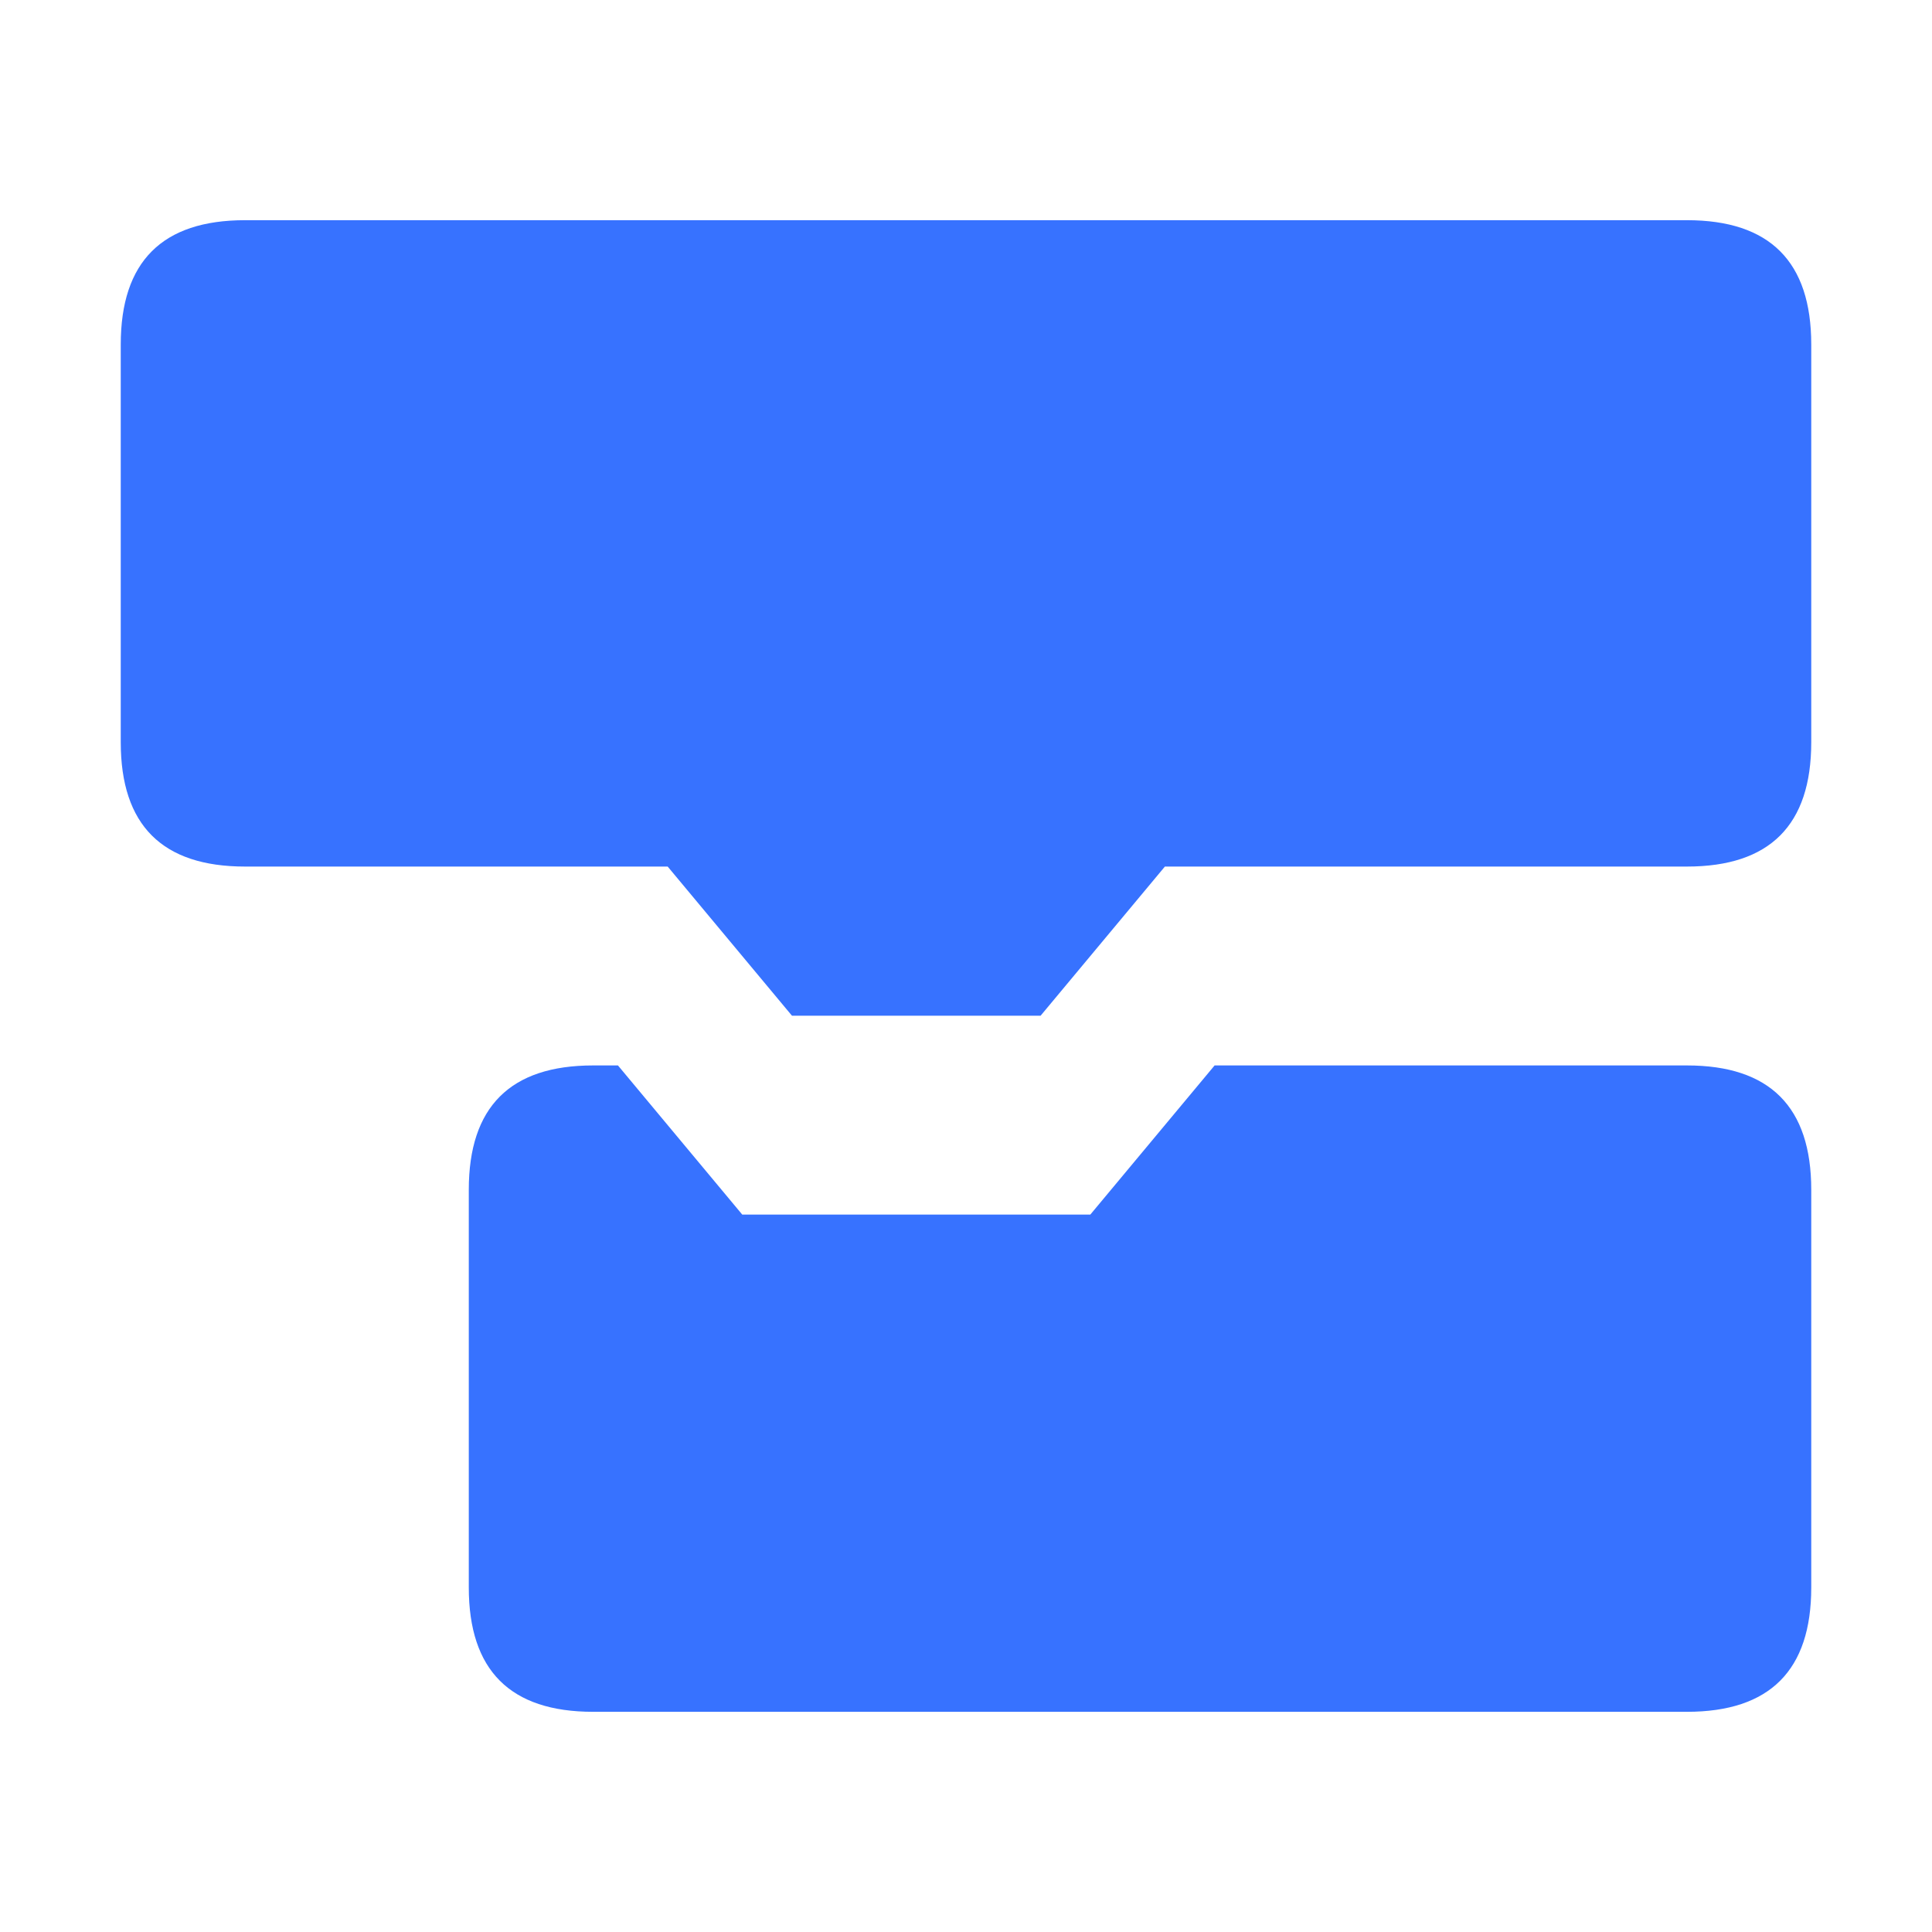
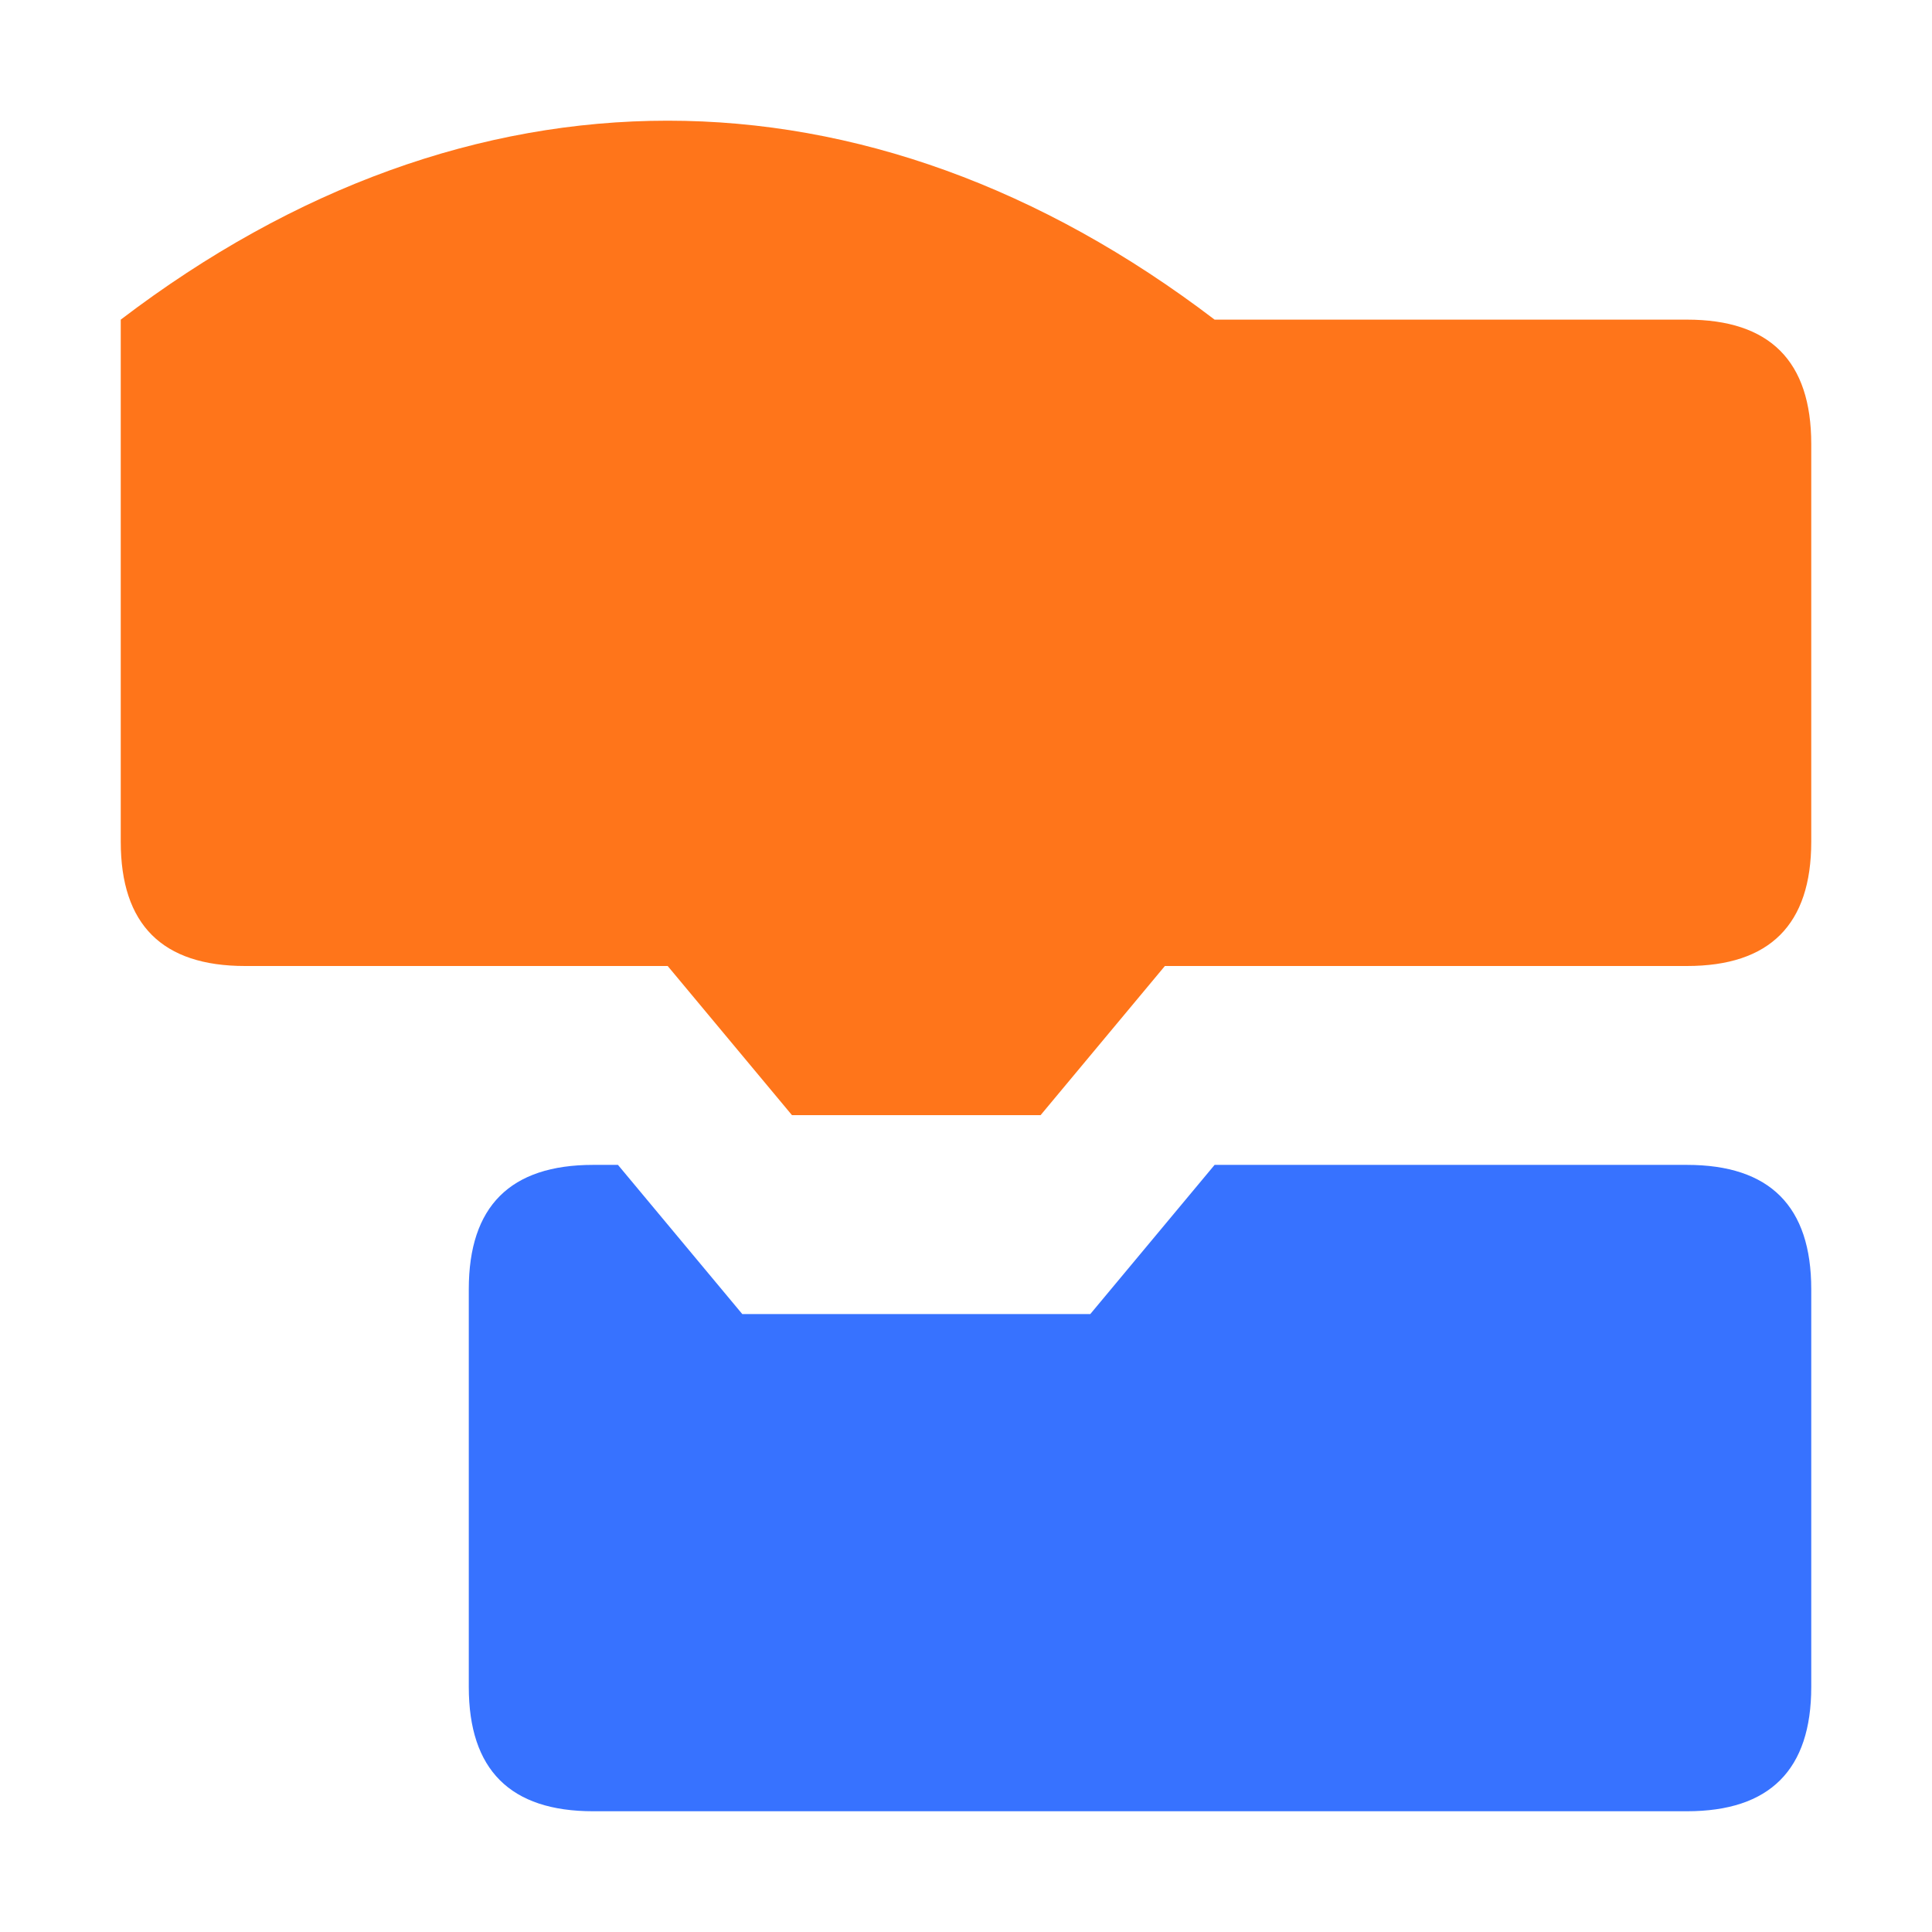
<svg xmlns="http://www.w3.org/2000/svg" width="32" height="32" viewBox="0 0 32 32" role="img">
-   <g transform="translate(2 3.64706) scale(0.411765)">
-     <path d="M0 5Q0 0 5 0H63Q68 0 68 5V21Q68 26 63 26H42L37 32H27L22 26H5Q0 26 0 21Z" fill="#3772FF" />
-     <path d="M14 39Q14 34 19 34H20L25 40H39L44 34H63Q68 34 68 39V55Q68 60 63 60H19Q14 60 14 55Z" fill="#3772FF" />
+   <g transform="translate(2 2) scale(0.411765)">
+     <path d="M0 8C14 -2.67 30 -2.67 44 8H63Q68 8 68 13V29Q68 34 63 34H42L37 40H27L22 34H5Q0 34 0 29Z" fill="#FF751A" />
+     <path d="M14 47Q14 42 19 42H20L25 48H39L44 42H63Q68 42 68 47V63Q68 68 63 68H19Q14 68 14 63Z" fill="#3772FF" />
  </g>
</svg>
